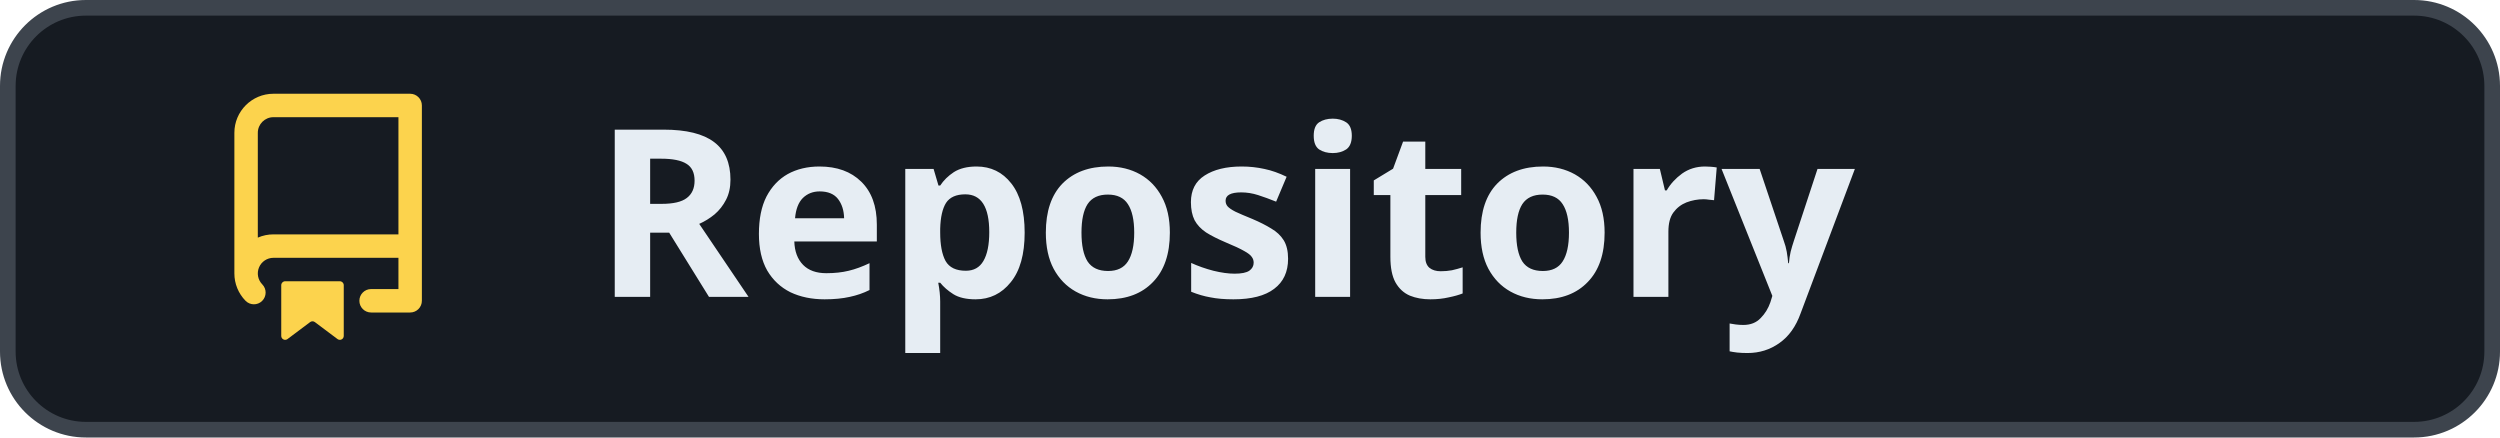
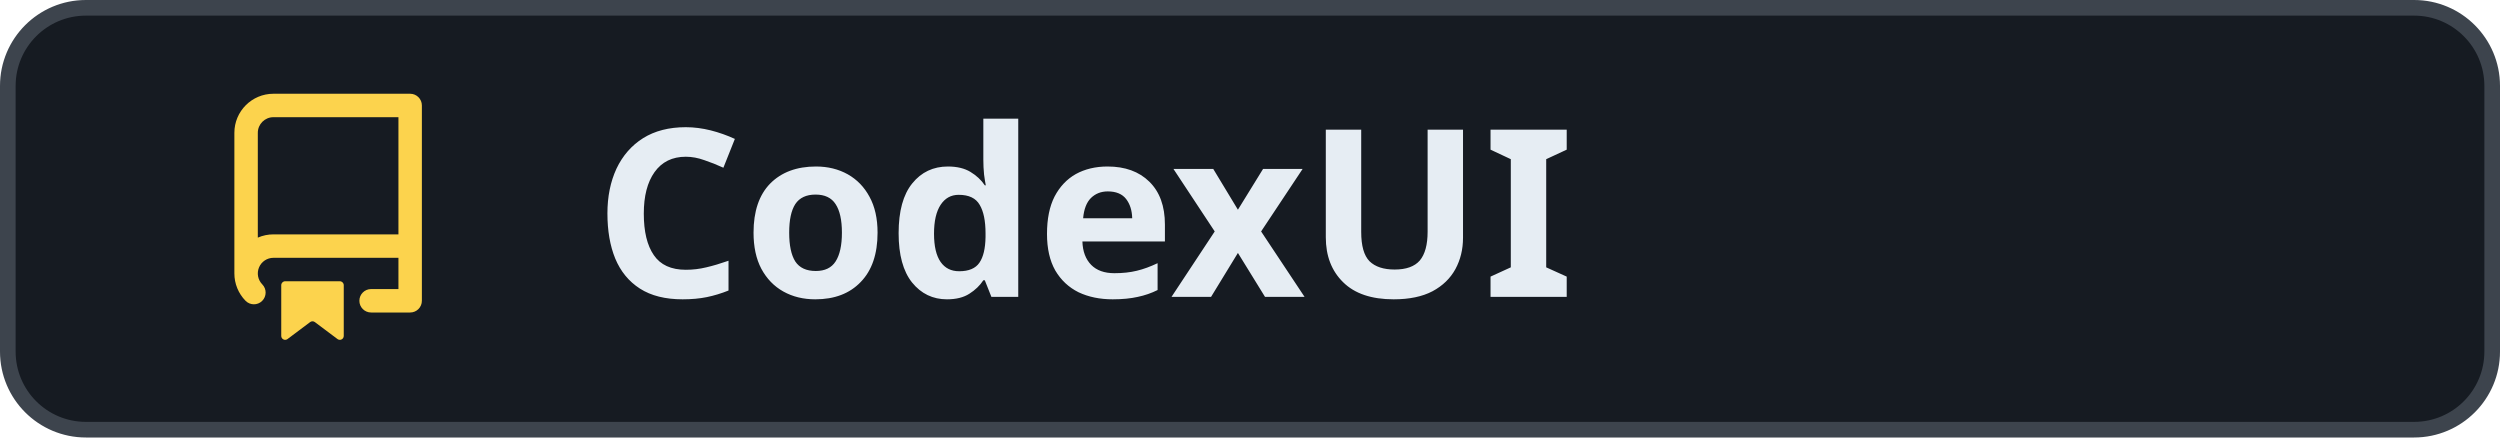
<svg xmlns="http://www.w3.org/2000/svg" width="160" height="28" viewBox="0 0 160 28" role="img" aria-label="CodexUI repository">
  <rect x=".5" y=".5" width="159" height="27" rx="5" fill="#161b22" stroke="#3d444d" />
  <g transform="translate(13 6)" fill="#fcd34d">
    <path d="M2 2.5A2.5 2.5 0 0 1 4.5 0h8.75a.75.75 0 0 1 .75.75v12.5a.75.75 0 0 1-.75.75h-2.5a.75.75 0 0 1 0-1.5h1.75v-2h-8a1 1 0 0 0-.714 1.7.75.75 0 1 1-1.072 1.05A2.495 2.495 0 0 1 2 11.5Zm10.5-1h-8a1 1 0 0 0-1 1v6.708A2.486 2.486 0 0 1 4.5 9h8ZM5 12.25a.25.25 0 0 1 .25-.25h3.5a.25.25 0 0 1 .25.25v3.25a.25.25 0 0 1-.4.2l-1.45-1.087a.249.249 0 0 0-.3 0L5.4 15.7a.25.25 0 0 1-.4-.2Z" />
  </g>
-   <text x="38" y="19" font-family="-apple-system, &quot;Segoe UI&quot;, &quot;Noto Sans&quot;, Helvetica, Arial, sans-serif" font-size="15" font-weight="600" fill="#e6edf3">Repository</text>
+   <text x="38" y="19" font-family="-apple-system, &quot;Segoe UI&quot;, &quot;Noto Sans&quot;, Helvetica, Arial, sans-serif" font-size="15" font-weight="600" fill="#e6edf3">CodexUI</text>
</svg>
